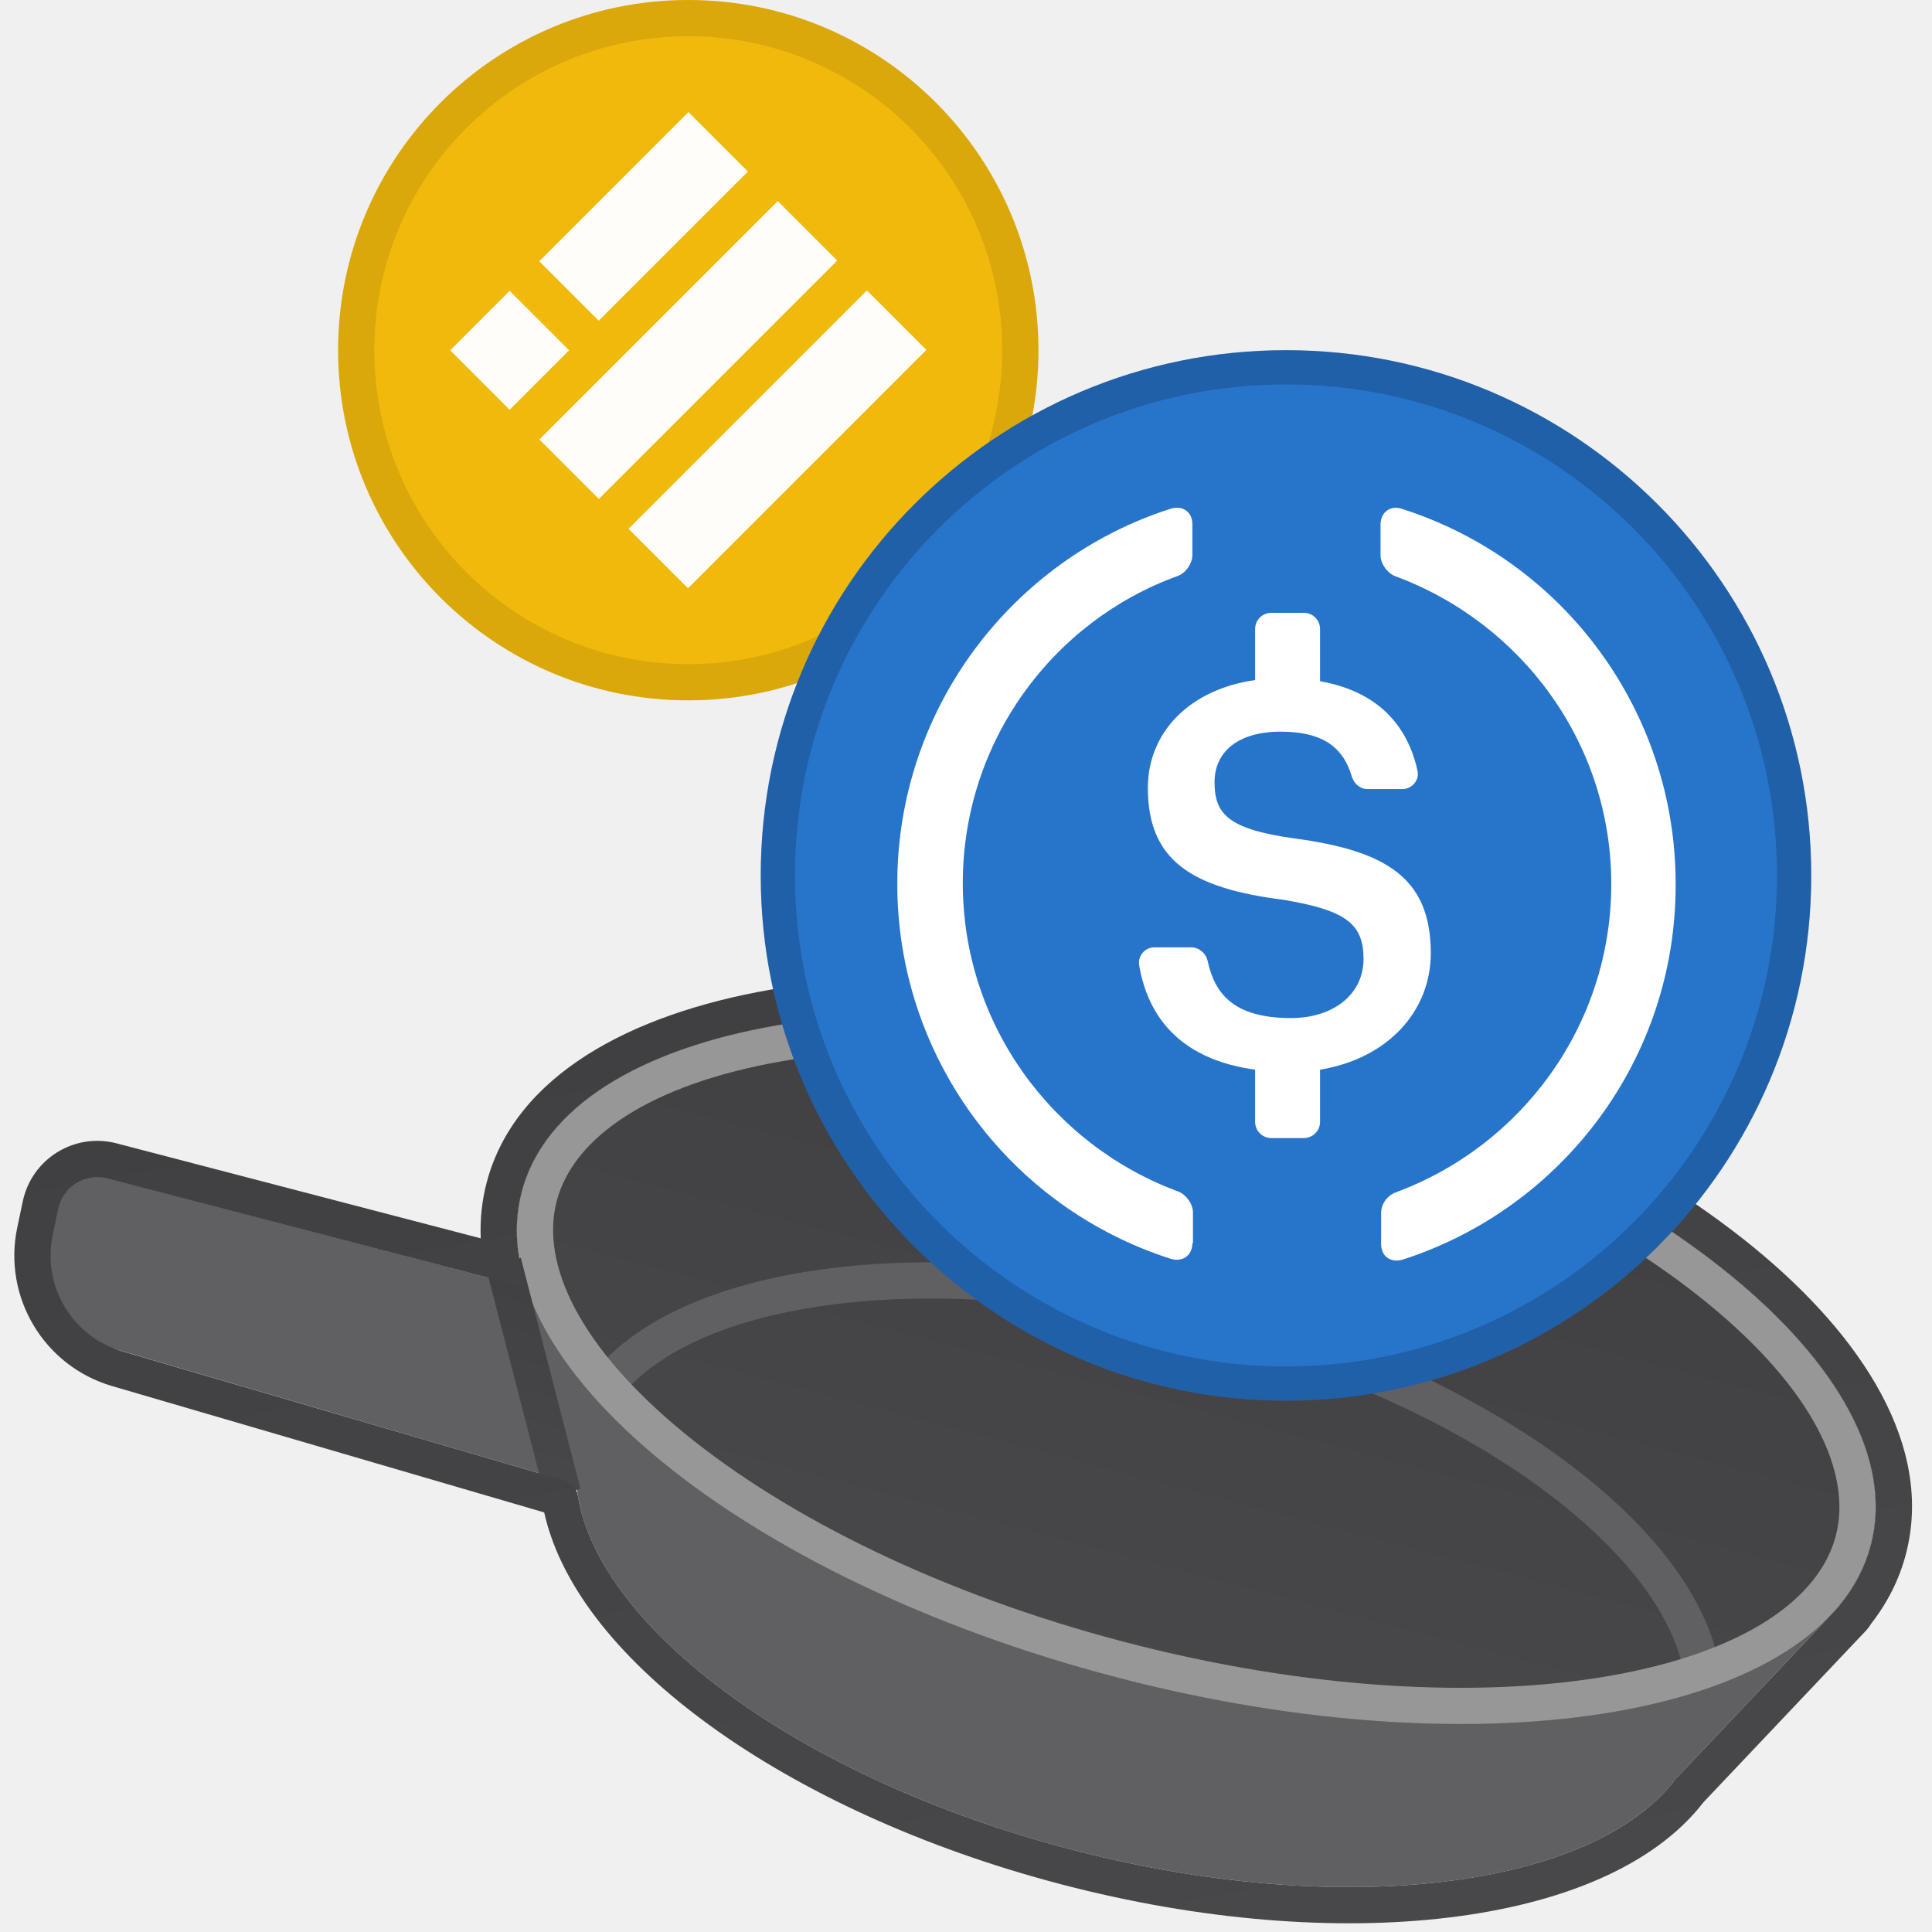
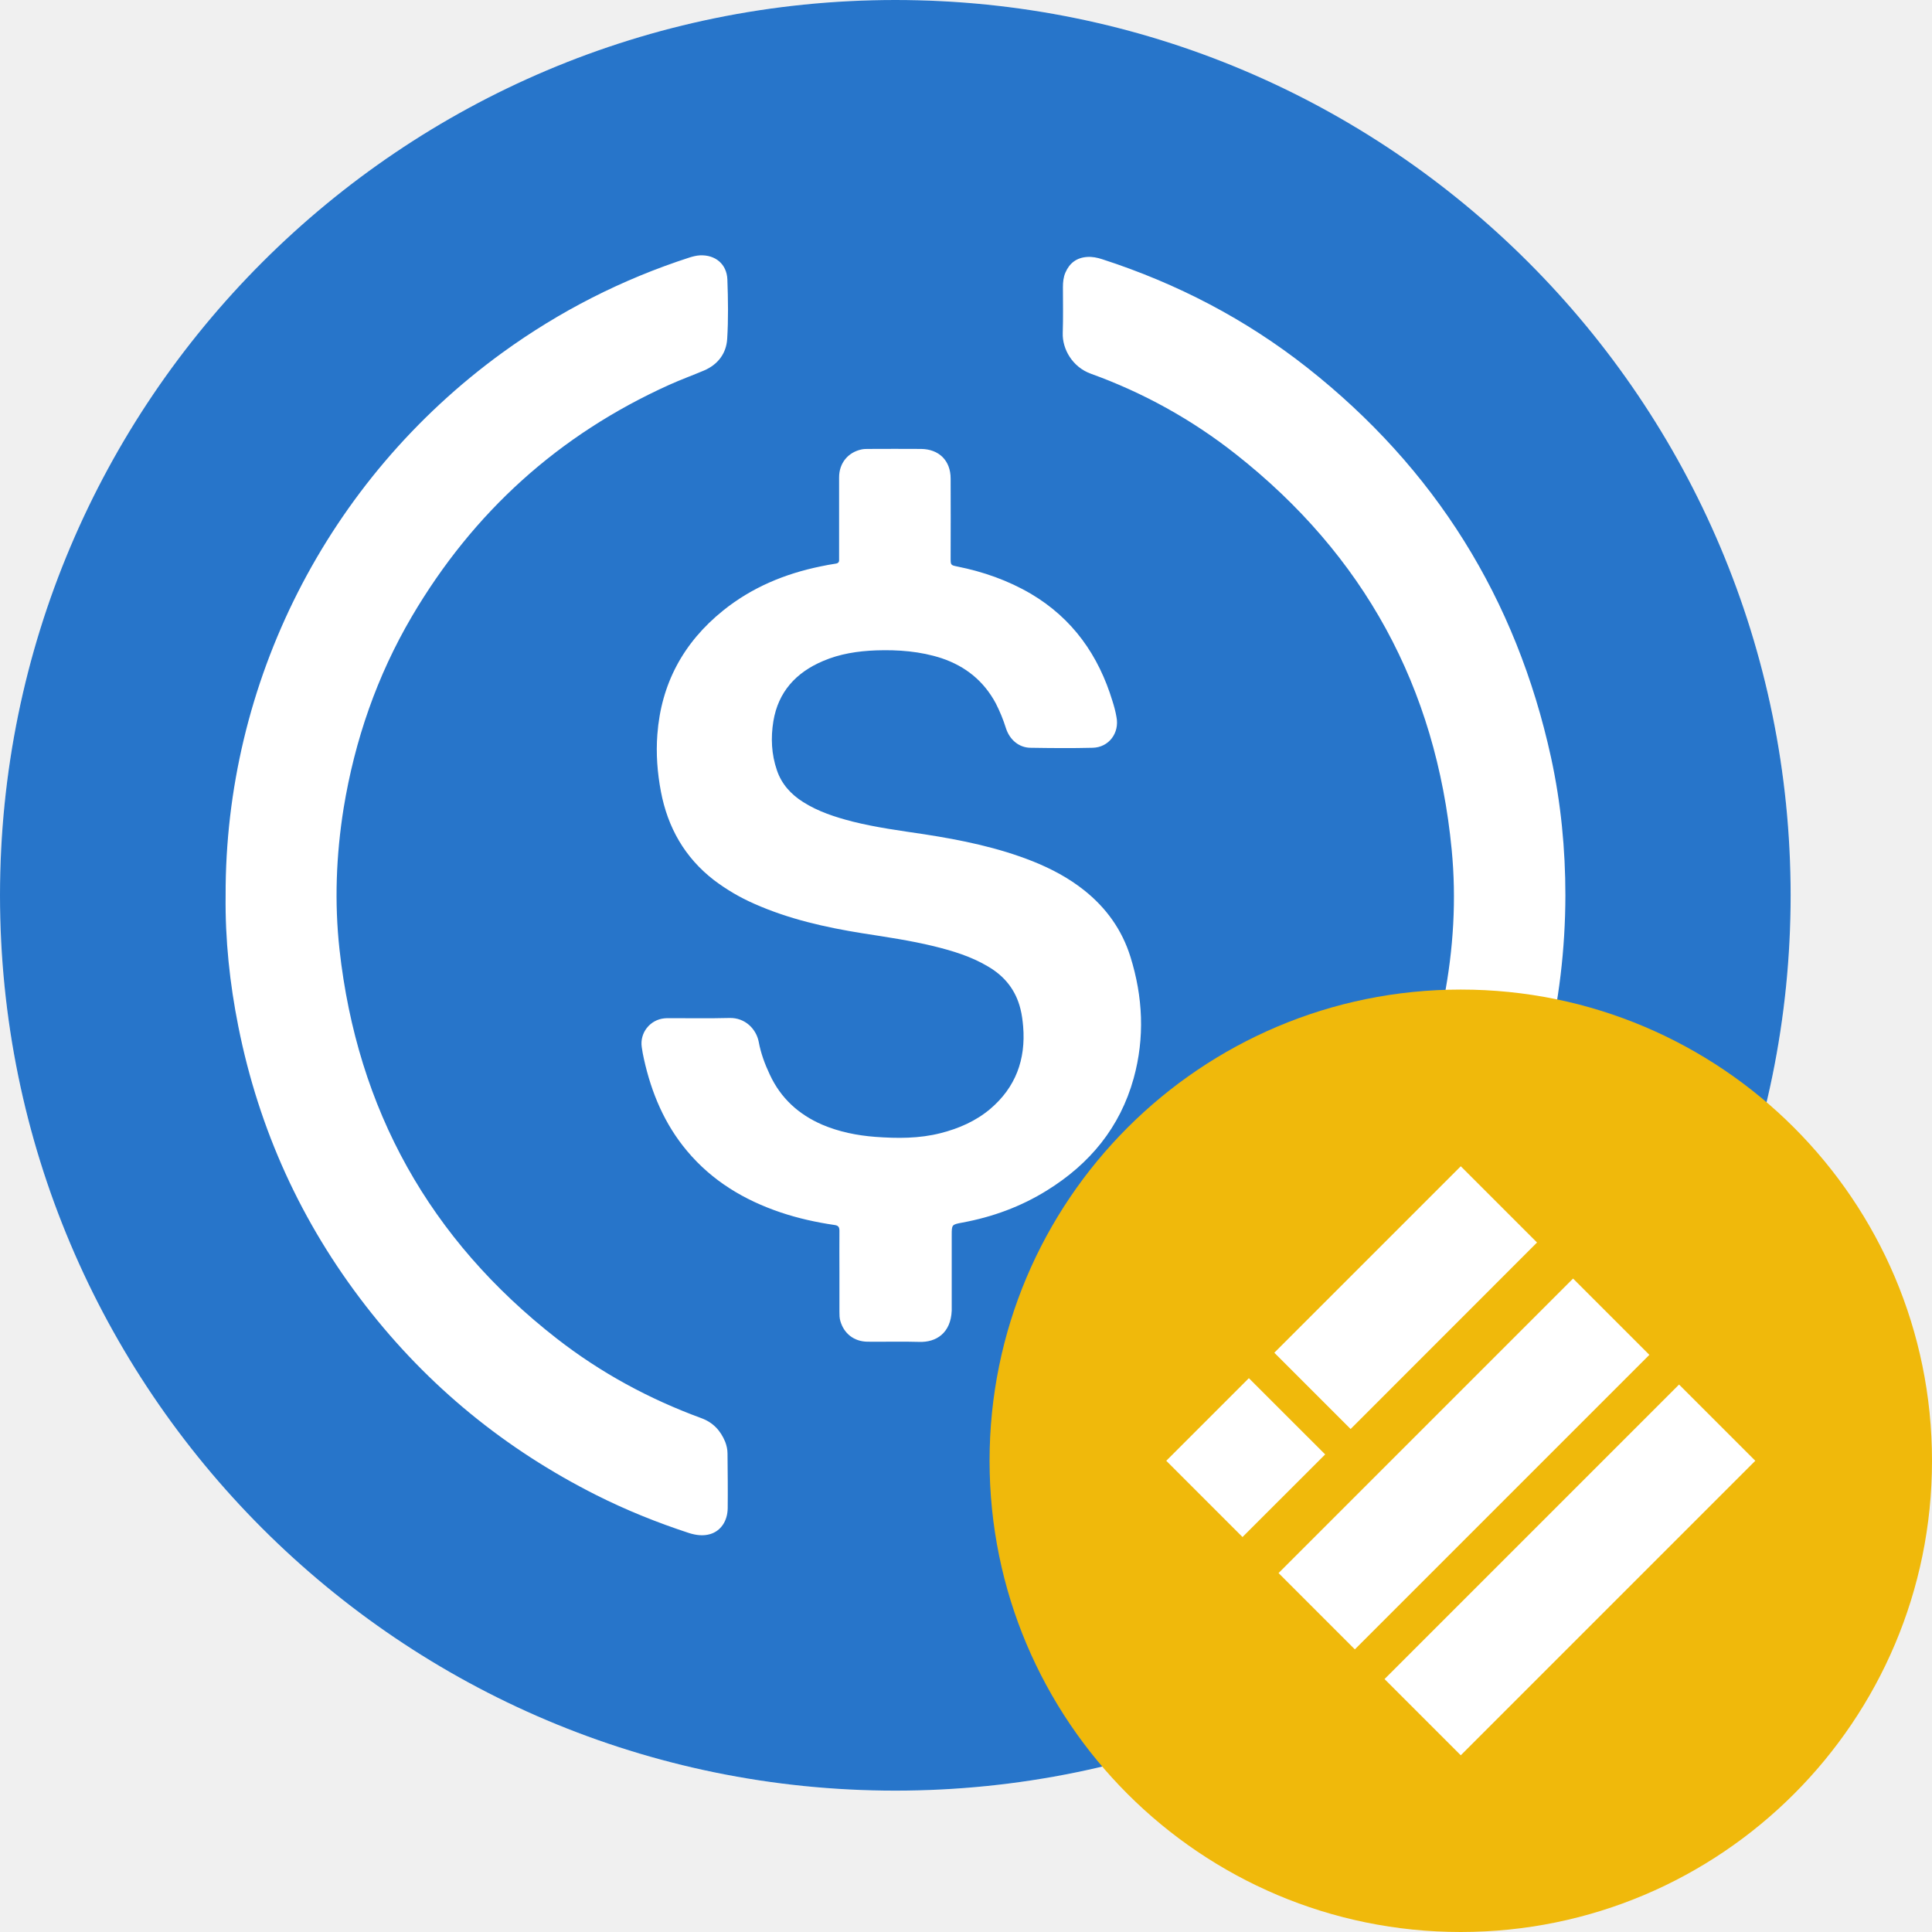
- <svg xmlns="http://www.w3.org/2000/svg" width="160" height="160" fill="none">
-   <g clip-path="url(#D)">
-     <g fill="#606063">
-       <path d="M48.045 119.028c-3.178 12.144 15 27.421 40.602 34.121s48.934 2.287 52.112-9.858-15-27.421-40.602-34.122-48.934-2.286-52.112 9.859z" />
-       <path d="M136.924 149.273l15.422-16.285-109.354-28.619 5.721 21.818 88.211 23.086z" />
-       <path d="M49.934 108.293L8.072 97.338c-1.814-.475-3.66.654-4.063 2.486l-.468 2.129a8.26 8.26 0 0 0 5.746 9.7l41.812 12.239-1.166-15.599z" />
-     </g>
-     <path fill="url(#A)" d="M43.203 98.71c-3.694 14.114 18.324 32.101 49.178 40.176s58.86 3.178 62.554-10.936-18.324-32.101-49.178-40.176-58.861-3.179-62.554 10.935z" />
-     <g fill-rule="evenodd">
-       <path fill="#606063" d="M127.673 123.286c7.098 5.22 11.246 10.866 11.865 15.871l2.978-.368c-.772-6.238-5.737-12.531-13.066-17.92-7.389-5.435-17.439-10.148-28.913-13.151s-22.544-3.817-31.649-2.699c-9.029 1.109-16.44 4.163-20.168 9.223l2.415 1.779c2.992-4.06 9.373-6.95 18.119-8.024 8.67-1.064 19.354-.299 30.524 2.624s20.859 7.49 27.896 12.665z" />
-       <path fill="#979797" d="M56.734 118.739c-8.721-7.124-11.998-14.041-10.629-19.27s7.614-9.654 18.706-11.593c10.807-1.889 25.078-1.154 40.186 2.8s27.911 10.304 36.406 17.245c8.721 7.124 11.998 14.041 10.63 19.27s-7.614 9.653-18.707 11.593c-10.806 1.889-25.078 1.153-40.186-2.8s-27.91-10.304-36.406-17.245zm35.646 20.147c-30.854-8.075-52.872-26.062-49.178-40.176s31.7-19.01 62.554-10.935 52.872 26.062 49.178 40.176-31.7 19.01-62.554 10.936z" />
-       <path fill="url(#B)" d="M45.167 124.049l-4.937-19.123 2.905-.75 4.937 19.123-2.905.75z" />
-       <path fill="url(#C)" d="M43.469 106.189l-.128-.443-.202-.817-.142-.54c.022-.012.03-.019.028-.027l-.004-.025-.12-.794-.022-.191a13.4 13.4 0 0 1-.071-1.974c.035-.903.166-1.793.395-2.668 3.694-14.114 31.7-19.01 62.555-10.936s52.872 26.062 49.178 40.176a12.4 12.4 0 0 1-.963 2.519 13.7 13.7 0 0 1-1.635 2.476l-.016.019c.011.02.014.025.015.029l-.611.651-12.932 13.655c-6.807 9.031-27.596 11.752-50.146 5.85-22.303-5.837-38.971-18.182-40.797-29.295-.093-.569-.484-1.054-1.037-1.215L10.127 111.91a8.26 8.26 0 0 1-5.762-9.635l.459-2.172c.39-1.845 2.242-2.99 4.066-2.514l34.249 8.931a.27.27 0 0 0 .331-.331zm-3.657-3.636c-.064-1.544.091-3.085.488-4.603 2.325-8.885 11.93-13.965 23.478-15.984 11.834-2.069 26.992-1.215 42.738 2.906s29.38 10.802 38.683 18.402c9.078 7.417 14.963 16.551 12.638 25.436-.557 2.129-1.552 4.064-2.901 5.789a3.08 3.08 0 0 1-.425.566l-13.429 14.181c-4.171 5.406-12.026 8.46-21.098 9.556-9.3 1.124-20.517.28-32.096-2.751-11.453-2.997-21.548-7.685-29.078-13.141-7.08-5.13-12.321-11.262-13.743-17.657L9.285 114.789a11.26 11.26 0 0 1-7.855-13.134l.459-2.173c.744-3.519 4.277-5.704 7.758-4.796l30.165 7.867z" />
-     </g>
-     <circle cx="57" cy="29" r="29" fill="#f0b90b" />
-     <path fill="#fffdfa" fill-rule="evenodd" d="M44.658 21.634L57.012 9.28l4.926 4.926L49.584 26.56l-4.926-4.926zm.009 14.763L64.41 16.654l4.926 4.926-19.743 19.743-4.926-4.926zm27.127-12.345L52.051 43.794l4.926 4.926L76.72 28.977l-4.926-4.926zM37.28 29.01l4.926-4.926 4.926 4.926-4.926 4.926-4.926-4.926z" />
-     <g style="mix-blend-mode:multiply" opacity=".1">
-       <path fill="#191326" fill-rule="evenodd" d="M57 55c14.359 0 26-11.641 26-26S71.359 3 57 3 31 14.641 31 29s11.641 26 26 26zm0 3c16.016 0 29-12.984 29-29S73.016 0 57 0 28 12.984 28 29s12.984 29 29 29z" />
-     </g>
-     <path fill="#2775ca" d="M106.5 116c24.024 0 43.5-19.476 43.5-43.5S130.524 29 106.5 29 63 48.476 63 72.5 82.476 116 106.5 116z" />
-     <g fill="#fff">
-       <path d="M98.749 102.957c0 1.009-.816 1.585-1.776 1.297A32.58 32.58 0 0 1 74.31 73.189c0-14.548 9.555-26.887 22.662-31.065 1.008-.288 1.776.288 1.776 1.296v2.545c0 .672-.528 1.488-1.2 1.729-10.371 3.745-17.813 13.732-17.813 25.447s7.442 21.702 17.861 25.543c.624.24 1.2 1.008 1.2 1.729v2.544h-.048zm10.572-10.051c0 .768-.624 1.344-1.344 1.344h-2.689c-.768 0-1.345-.624-1.345-1.344v-4.321c-5.953-.816-8.834-4.129-9.602-8.642a1.28 1.28 0 0 1 1.248-1.488h3.073c.624 0 1.2.48 1.344 1.104.577 2.689 2.113 4.753 6.914 4.753 3.505 0 6.002-1.969 6.002-4.897s-1.488-4.033-6.626-4.897c-7.634-.96-11.235-3.265-11.235-9.267 0-4.609 3.457-8.162 8.882-8.931v-4.225c0-.768.625-1.344 1.345-1.344h2.689c.768 0 1.344.624 1.344 1.344v4.321c4.369.768 7.154 3.265 8.066 7.394.192.768-.432 1.537-1.248 1.537h-2.881c-.624 0-1.104-.432-1.296-1.008-.769-2.641-2.641-3.745-5.906-3.745-3.601 0-5.473 1.728-5.473 4.177 0 2.593 1.056 3.889 6.577 4.657 7.49 1.008 11.332 3.169 11.332 9.507 0 4.849-3.601 8.739-9.171 9.651v4.321zm6.833 11.413c-1.008.288-1.776-.288-1.776-1.296v-2.545c0-.768.48-1.44 1.2-1.728 10.419-3.841 17.861-13.828 17.861-25.543s-7.49-21.654-17.909-25.495c-.624-.24-1.2-1.008-1.2-1.728v-2.545c0-1.008.816-1.632 1.776-1.296a32.58 32.58 0 0 1 22.663 31.065c.048 14.548-9.459 26.887-22.615 31.112z" />
-     </g>
-     <g style="mix-blend-mode:multiply" opacity=".2">
-       <path fill="#191326" fill-rule="evenodd" d="M106.5 113.163c22.458 0 40.663-18.205 40.663-40.663S128.958 31.837 106.5 31.837 65.837 50.042 65.837 72.5s18.205 40.663 40.663 40.663zm0 2.837c24.024 0 43.5-19.476 43.5-43.5S130.524 29 106.5 29 63 48.476 63 72.5 82.476 116 106.5 116z" />
+ <svg xmlns="http://www.w3.org/2000/svg" width="41px" height="41px" viewBox="0 0 41 41" version="1.1">
+   <g id="页面-1" stroke="none" stroke-width="1" fill="none" fill-rule="evenodd">
+     <g id="USDC-BUSD" fill-rule="nonzero">
+       <g id="USDC">
+         <path d="M0,19 C0,29.493 8.507,38 19,38 C29.493,38 38,29.493 38,19 C38,8.507 29.493,0 19,0 C8.507,0 0,8.507 0,19 Z" id="路径" fill="#FFFFFF" />
+         <path d="M19,0 C8.508,0 0,8.508 0,19 C0,29.492 8.508,38 19,38 C29.492,38 38,29.492 38,19 C38,8.508 29.492,0 19,0 Z M15.443,32.007 C15.439,32.277 15.299,32.486 15.075,32.555 C14.926,32.6 14.778,32.581 14.63,32.536 C13.954,32.315 13.292,32.049 12.658,31.73 C10.724,30.757 9.086,29.42 7.76,27.71 C6.395,25.95 5.495,23.974 5.058,21.785 C4.875,20.87 4.777,19.942 4.788,19.008 C4.773,14.497 6.931,10.195 10.659,7.486 C11.879,6.601 13.201,5.928 14.634,5.464 C14.706,5.442 14.778,5.423 14.854,5.419 C15.181,5.404 15.424,5.605 15.436,5.932 C15.451,6.354 15.458,6.775 15.432,7.193 C15.413,7.501 15.234,7.737 14.942,7.862 C14.698,7.965 14.448,8.056 14.204,8.166 C11.86,9.223 10.043,10.868 8.74,13.083 C7.999,14.345 7.528,15.709 7.292,17.153 C7.133,18.149 7.095,19.152 7.205,20.151 C7.581,23.549 9.12,26.304 11.814,28.405 C12.745,29.131 13.775,29.689 14.885,30.096 C15.132,30.187 15.291,30.358 15.39,30.598 C15.42,30.677 15.439,30.761 15.439,30.845 C15.443,31.236 15.447,31.62 15.443,32.007 L15.443,32.007 Z M20.417,25.946 C20.197,25.988 20.197,25.988 20.197,26.216 L20.197,27.812 C20.178,28.291 19.866,28.489 19.509,28.477 C19.144,28.466 18.776,28.477 18.411,28.473 C18.122,28.47 17.909,28.299 17.833,28.033 C17.814,27.968 17.814,27.903 17.814,27.839 L17.814,27.808 L17.814,27.01 C17.814,26.714 17.811,26.418 17.814,26.121 C17.814,26.041 17.792,26.007 17.708,25.996 C17.32,25.939 16.94,25.855 16.568,25.73 C15.793,25.468 15.113,25.061 14.581,24.426 C14.102,23.856 13.824,23.191 13.665,22.473 C13.646,22.39 13.631,22.306 13.619,22.222 C13.574,21.918 13.794,21.641 14.098,21.611 C14.132,21.607 14.166,21.607 14.204,21.607 C14.63,21.607 15.056,21.614 15.481,21.603 C15.812,21.595 16.047,21.835 16.101,22.108 C16.146,22.352 16.23,22.58 16.336,22.804 C16.568,23.305 16.948,23.651 17.45,23.868 C17.807,24.02 18.187,24.096 18.574,24.126 C19.042,24.16 19.505,24.164 19.965,24.046 C20.349,23.948 20.706,23.792 21.01,23.537 C21.554,23.077 21.77,22.485 21.713,21.785 C21.702,21.66 21.687,21.535 21.656,21.413 C21.557,21.01 21.318,20.714 20.965,20.509 C20.607,20.296 20.216,20.178 19.813,20.079 C19.315,19.958 18.81,19.885 18.305,19.806 C17.518,19.68 16.739,19.505 16.006,19.179 C15.702,19.046 15.417,18.878 15.151,18.677 C14.531,18.198 14.17,17.56 14.026,16.8 C13.95,16.401 13.919,15.994 13.95,15.588 C14.03,14.508 14.505,13.634 15.344,12.958 C15.952,12.468 16.655,12.175 17.419,12.019 C17.522,11.997 17.624,11.978 17.731,11.962 C17.788,11.955 17.811,11.928 17.807,11.875 L17.807,11.769 L17.807,10.131 C17.807,9.827 17.997,9.599 18.282,9.538 C18.331,9.527 18.381,9.527 18.43,9.527 C18.802,9.527 19.171,9.523 19.543,9.527 C19.927,9.53 20.174,9.774 20.174,10.157 C20.178,10.72 20.174,11.282 20.174,11.841 C20.174,11.993 20.174,11.993 20.319,12.023 C20.866,12.133 21.39,12.316 21.877,12.601 C22.762,13.125 23.313,13.904 23.609,14.881 C23.644,14.991 23.674,15.101 23.693,15.215 C23.761,15.553 23.533,15.861 23.188,15.869 C22.747,15.88 22.306,15.876 21.865,15.869 C21.626,15.865 21.428,15.702 21.348,15.455 C21.291,15.272 21.219,15.097 21.132,14.926 C20.877,14.451 20.49,14.14 19.984,13.969 C19.532,13.821 19.061,13.786 18.59,13.802 C18.202,13.817 17.822,13.874 17.461,14.03 C16.891,14.273 16.515,14.683 16.412,15.306 C16.355,15.656 16.37,16.006 16.488,16.348 C16.587,16.64 16.785,16.857 17.043,17.02 C17.366,17.225 17.723,17.339 18.088,17.434 C18.59,17.56 19.103,17.628 19.612,17.704 C20.402,17.826 21.181,17.985 21.926,18.282 C22.314,18.438 22.678,18.631 23.009,18.894 C23.476,19.266 23.811,19.733 23.989,20.303 C24.255,21.155 24.297,22.017 24.058,22.884 C23.769,23.925 23.127,24.7 22.219,25.262 C21.664,25.608 21.056,25.829 20.417,25.946 L20.417,25.946 Z M27.368,30.491 C26.144,31.388 24.81,32.064 23.37,32.532 C23.264,32.566 23.157,32.589 23.047,32.577 C22.8,32.555 22.629,32.403 22.576,32.163 C22.557,32.083 22.553,32.004 22.553,31.924 L22.553,31.008 C22.553,30.487 22.697,30.271 23.18,30.088 C24.632,29.537 25.931,28.736 27.06,27.672 C28.948,25.897 30.149,23.739 30.643,21.189 C30.845,20.144 30.909,19.087 30.807,18.031 C30.476,14.584 28.945,11.78 26.224,9.637 C25.293,8.903 24.263,8.333 23.15,7.931 C22.758,7.79 22.542,7.406 22.553,7.068 C22.564,6.741 22.557,6.414 22.557,6.091 C22.557,5.985 22.568,5.879 22.61,5.784 C22.697,5.582 22.849,5.468 23.07,5.453 C23.18,5.445 23.29,5.468 23.393,5.502 C24.977,6.015 26.433,6.772 27.74,7.801 C30.453,9.941 32.178,12.703 32.916,16.078 C33.125,17.039 33.22,18.016 33.22,19.004 C33.212,23.556 31.069,27.774 27.368,30.491 L27.368,30.491 Z" id="形状" fill="#2775CA" />
+       </g>
+       <g id="BUSD" transform="translate(21, 21)">
+         <path d="M0,10 C0,15.523 4.477,20 10,20 C15.523,20 20,15.523 20,10 C20,4.477 15.523,0 10,0 C4.477,0 0,4.477 0,10 Z" id="路径" fill="#F0B90B" />
+         <path d="M14.632,8.382 L16.25,10 L10,16.25 L8.382,14.632 L14.632,8.382 Z M12.383,6.133 L14.002,7.752 L7.752,14.002 L6.133,12.383 L12.383,6.133 Z M10,3.75 L11.618,5.368 L7.662,9.326 L6.043,7.707 L10,3.75 Z M5.503,8.247 L7.122,9.865 L5.368,11.618 L3.75,10 L5.503,8.247 Z" id="形状" fill="#FFFFFF" />
+       </g>
    </g>
  </g>
-   <defs>
-     <linearGradient id="A" x1="105.757" x2="92.381" y1="87.774" y2="138.886" gradientUnits="userSpaceOnUse">
-       <stop stop-color="#404042" />
-       <stop offset="1" stop-color="#48484b" />
-     </linearGradient>
-     <linearGradient id="B" x1="46.567" x2="41.735" y1="105.096" y2="123.129" gradientUnits="userSpaceOnUse">
-       <stop stop-color="#404042" />
-       <stop offset="1" stop-color="#48484b" />
-     </linearGradient>
-     <linearGradient id="C" x1="73.495" x2="89.09" y1="80.169" y2="164.62" gradientUnits="userSpaceOnUse">
-       <stop stop-color="#404042" />
-       <stop offset="1" stop-color="#48484b" />
-     </linearGradient>
-     <clipPath id="D">
-       <path fill="#fff" d="M0 0h160v160H0z" />
-     </clipPath>
-   </defs>
</svg>
